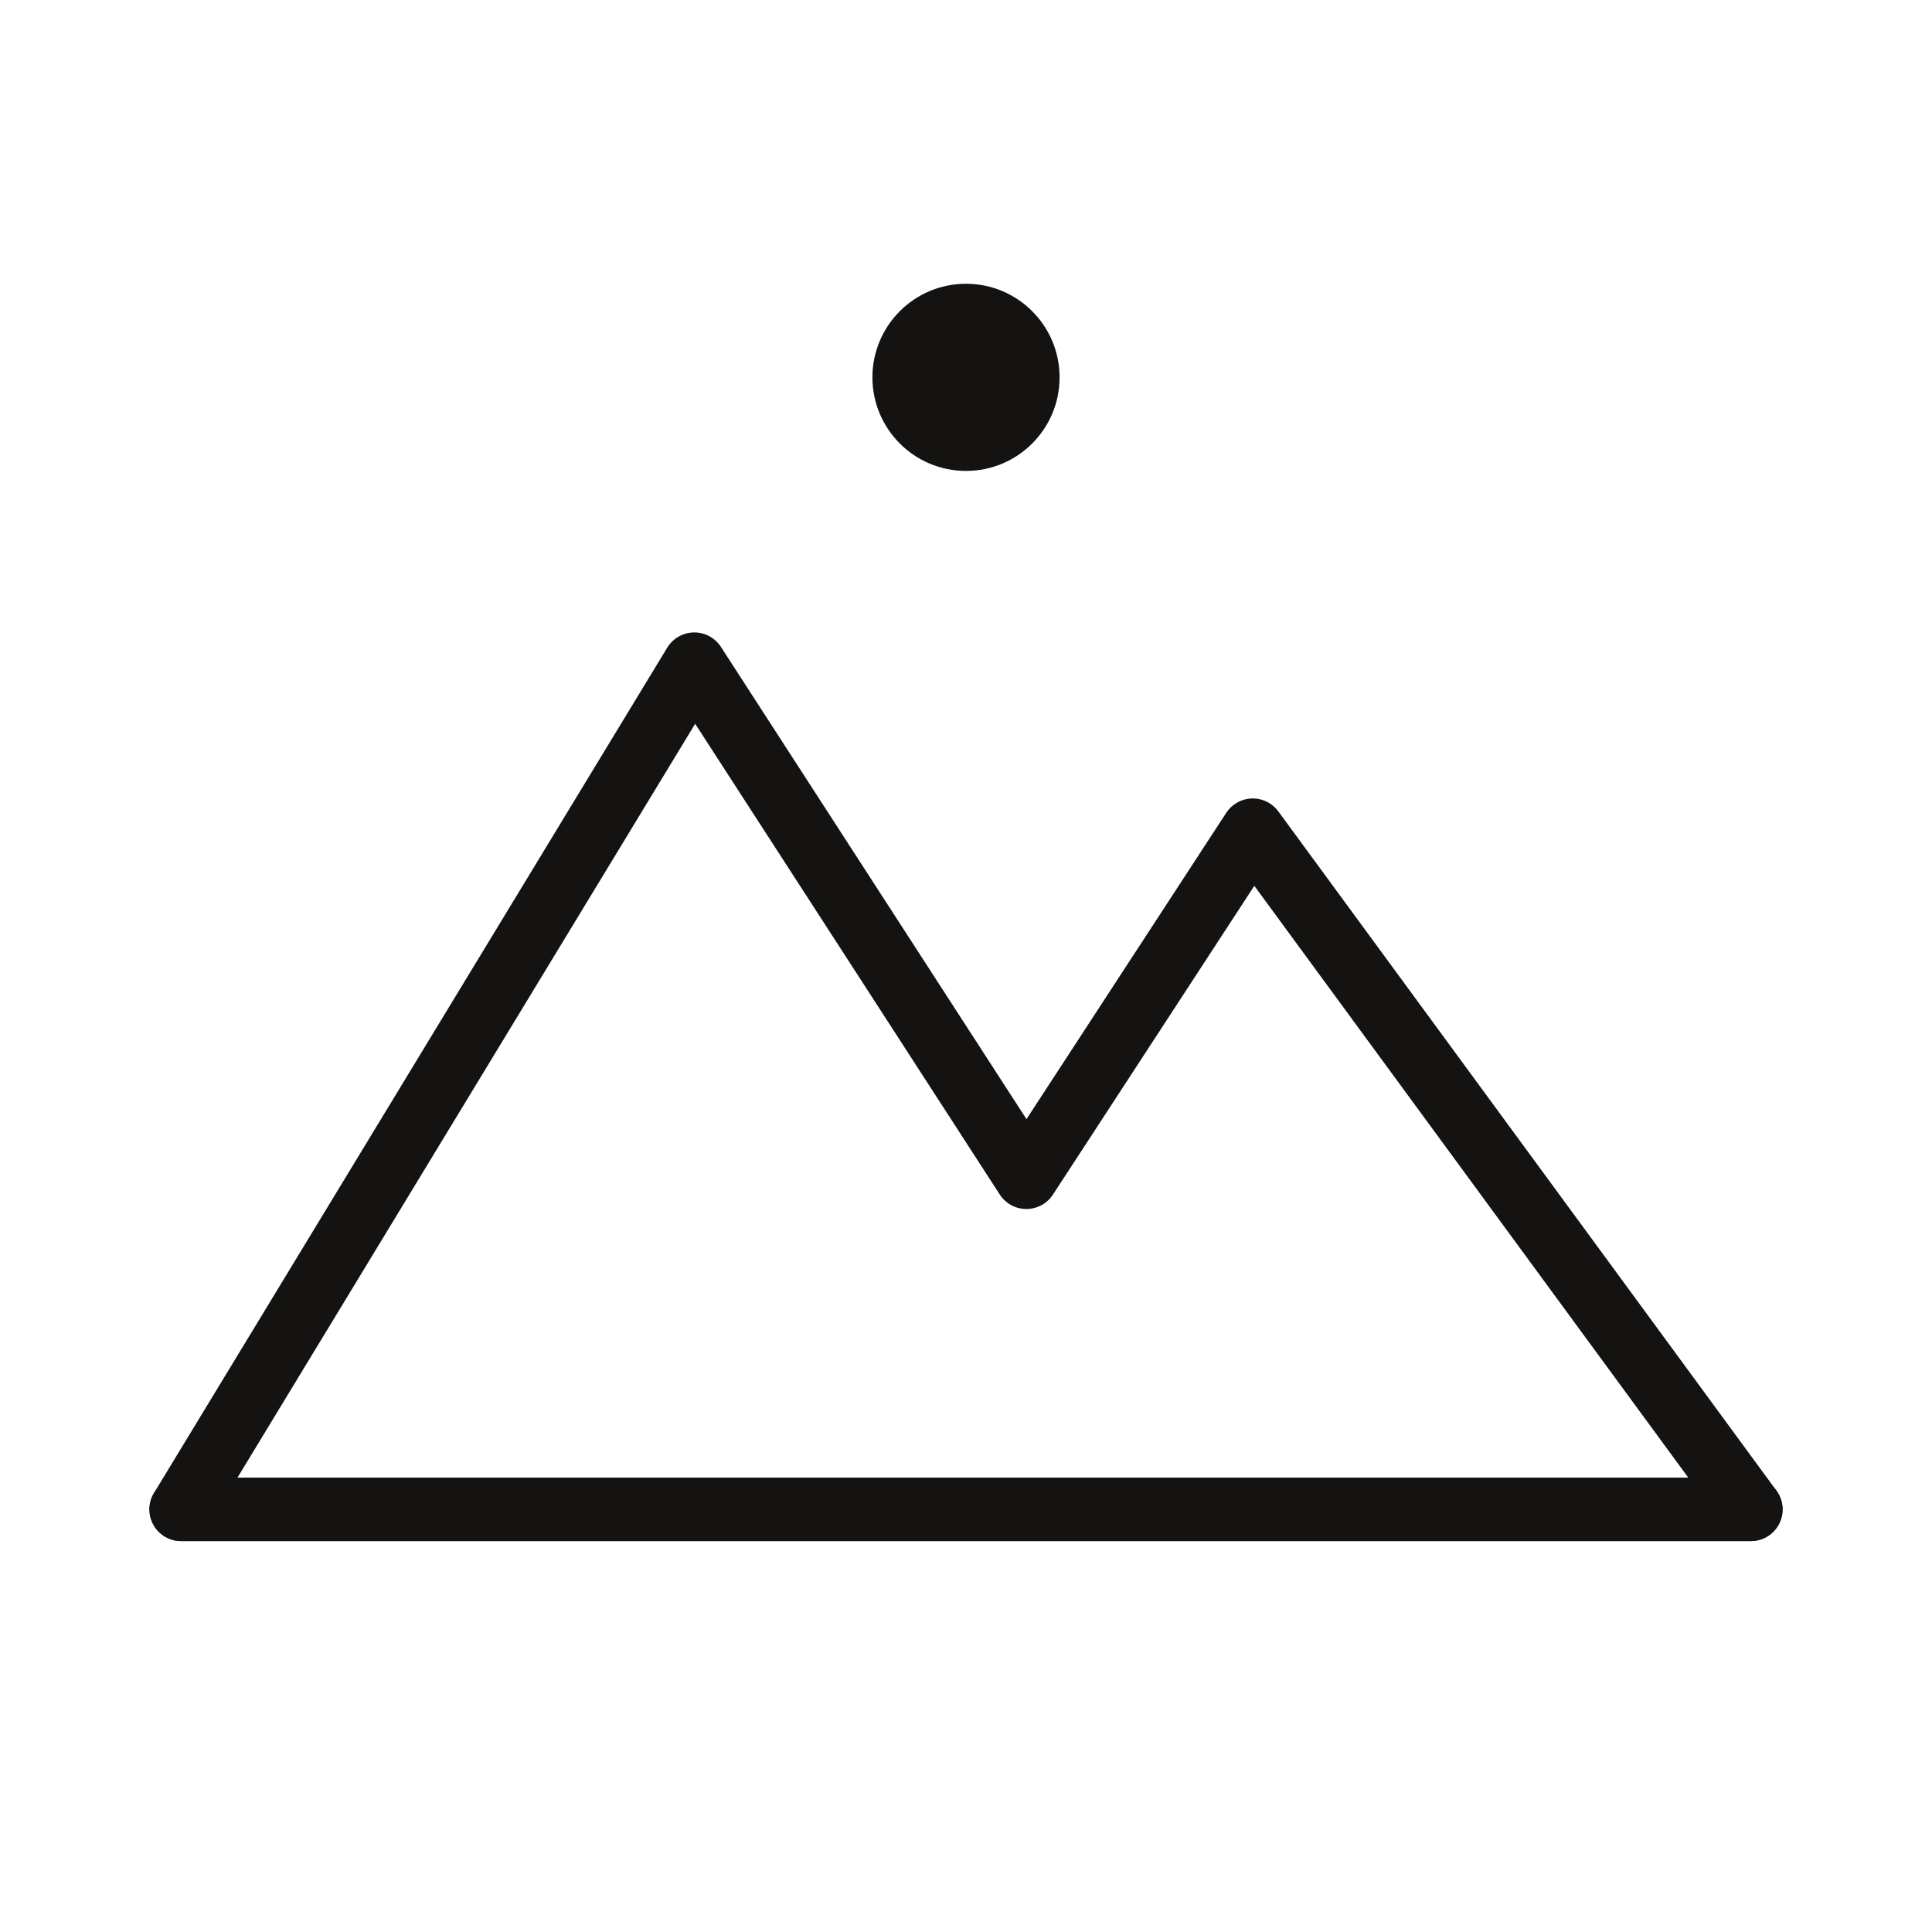
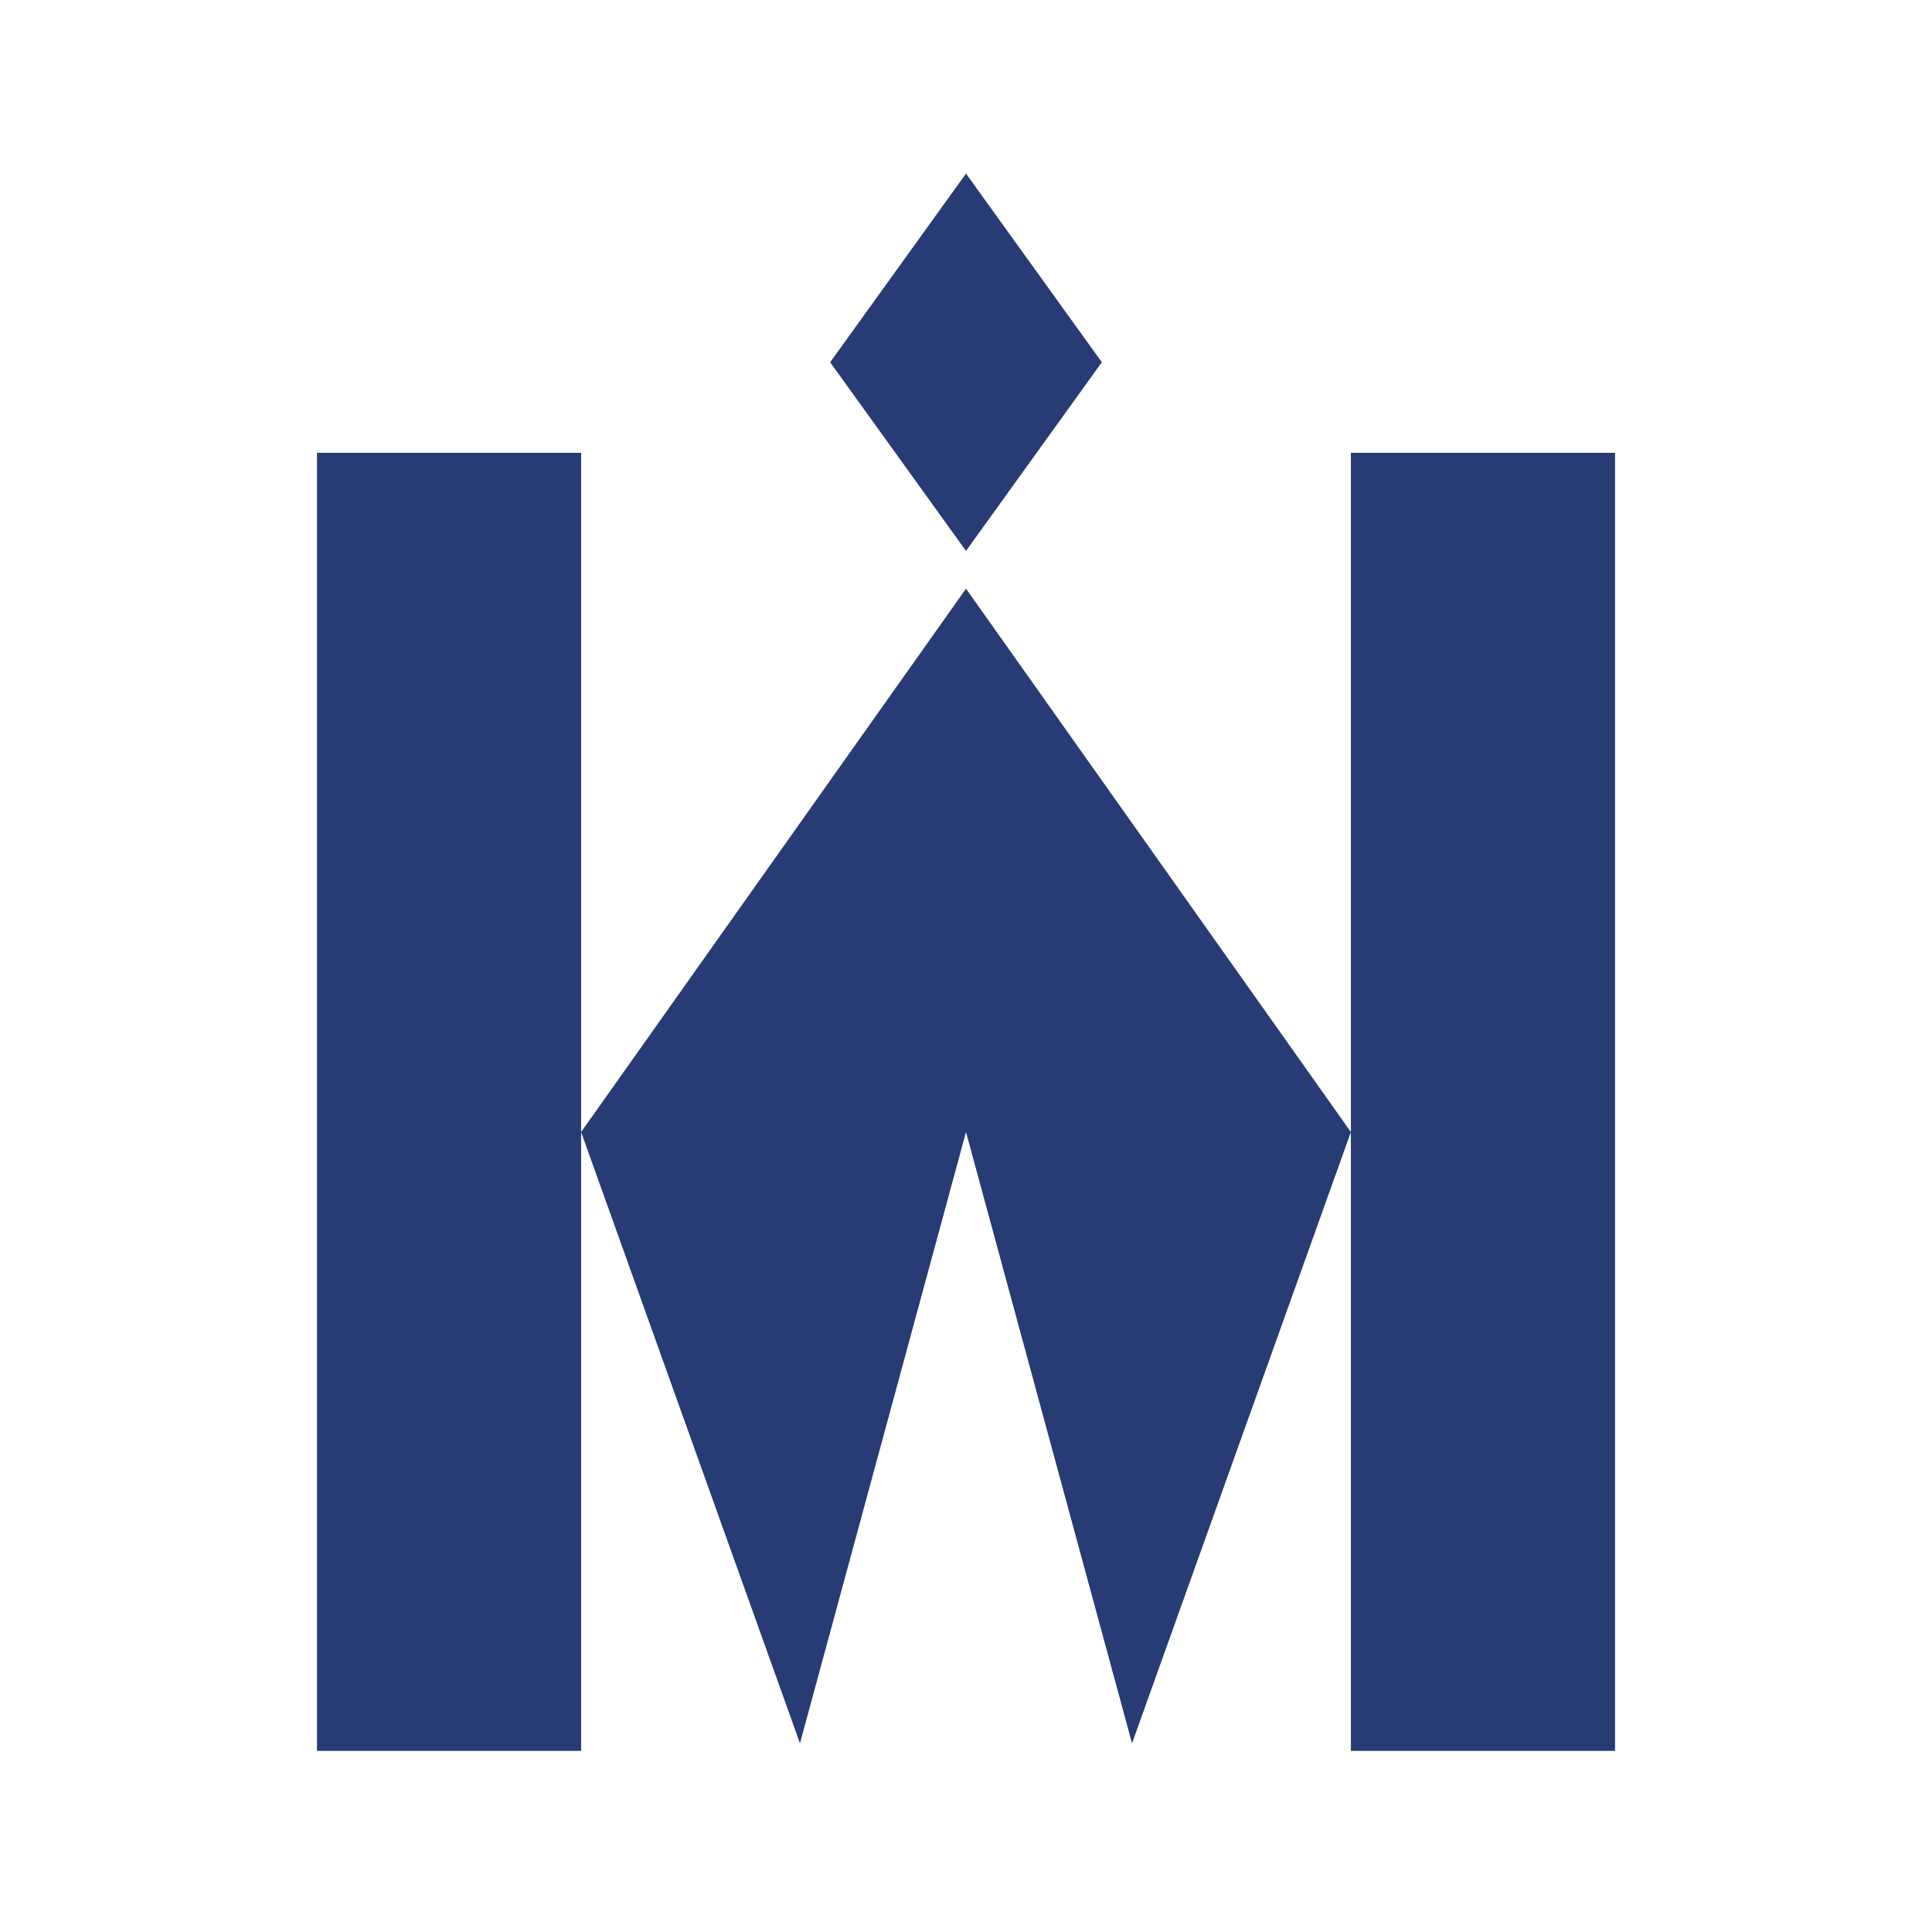
- <svg xmlns="http://www.w3.org/2000/svg" width="64" height="64" viewBox="0 0 64 64" fill="none" role="img" aria-label="Hidden North">
-   <circle cx="32" cy="12.5" r="3.1" fill="#141312" />
-   <path d="M6 50 L23 22 L34 39 L41.5 27.5 L58 50 Z" fill="none" stroke="#141312" stroke-width="2.1" stroke-linejoin="round" stroke-linecap="round" />
-   <path d="M6 50 H58" stroke="#141312" stroke-width="2.1" stroke-linecap="round" />
+ <svg xmlns="http://www.w3.org/2000/svg" width="512" height="512" viewBox="0 0 512 512" fill="none" role="img" aria-label="Hidden North">
+   <path d="M256 46 L292 96 L256 146 L220 96 Z" fill="#273B74" />
+   <rect x="84" y="120" width="70" height="344" fill="#273B74" />
+   <rect x="358" y="120" width="70" height="344" fill="#273B74" />
+   <path d="M256 156 L358 300 L300 462 L256 300 L212 462 L154 300 Z" fill="#273B74" />
</svg>
